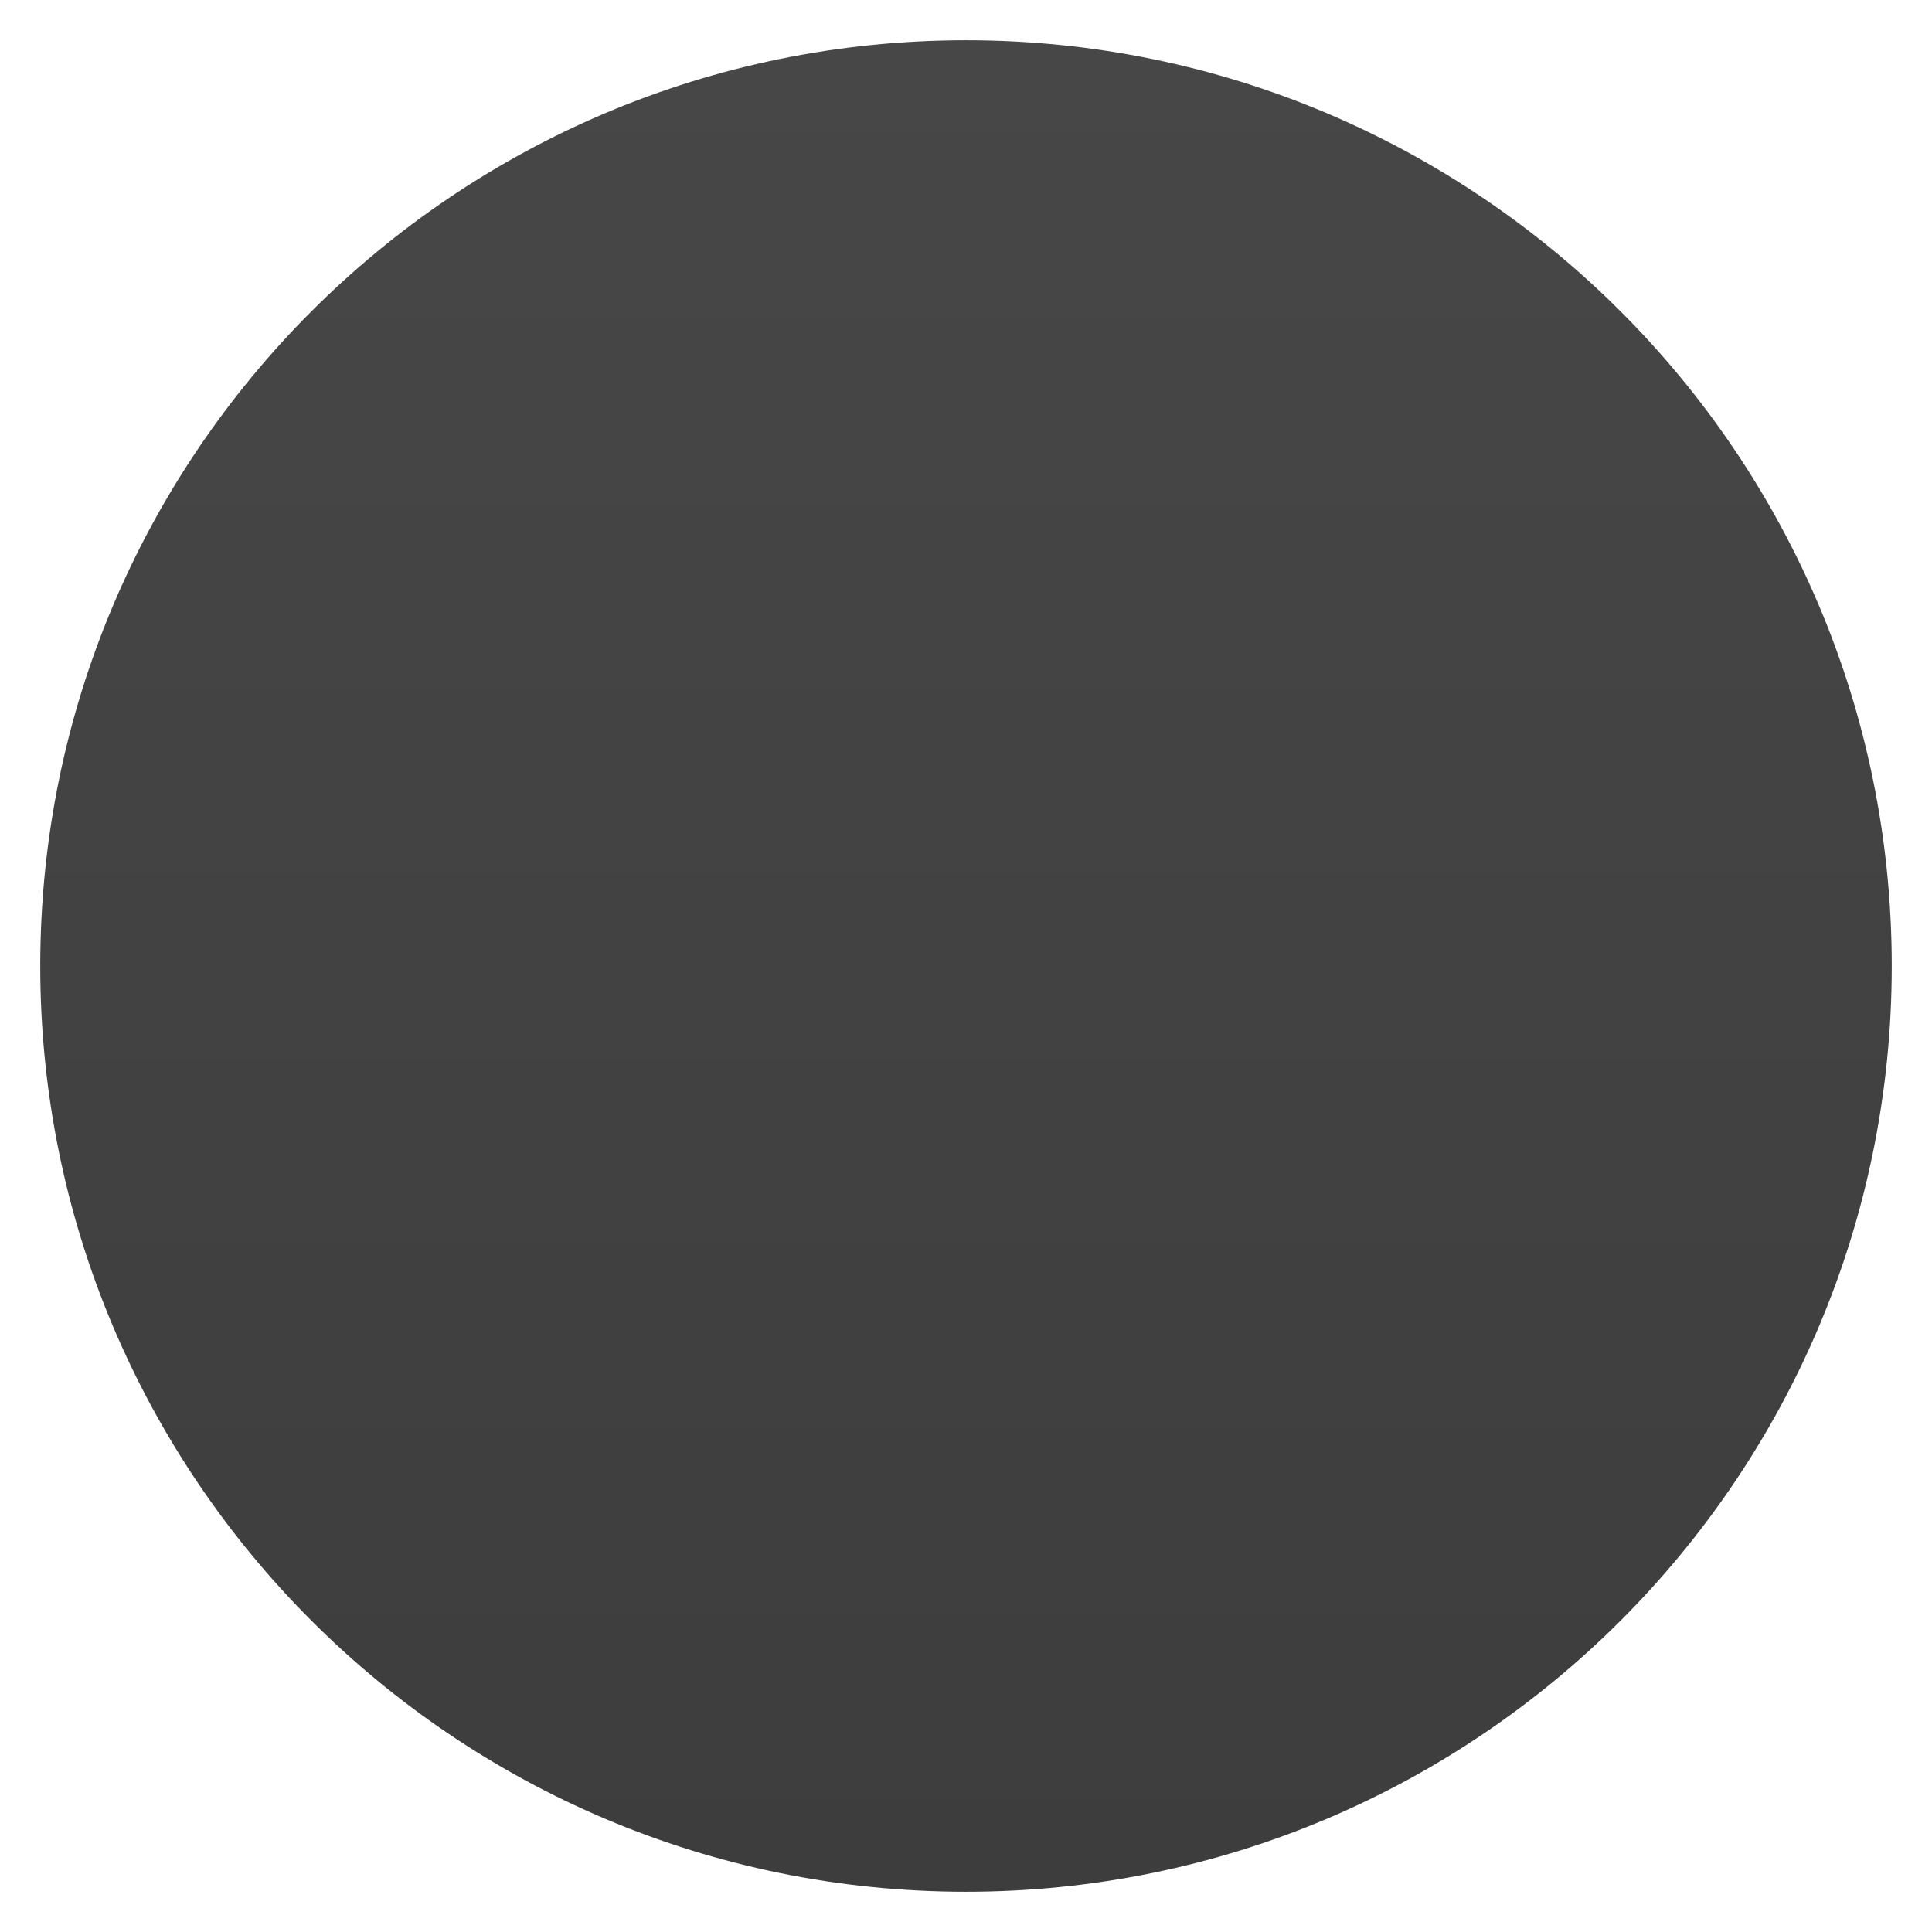
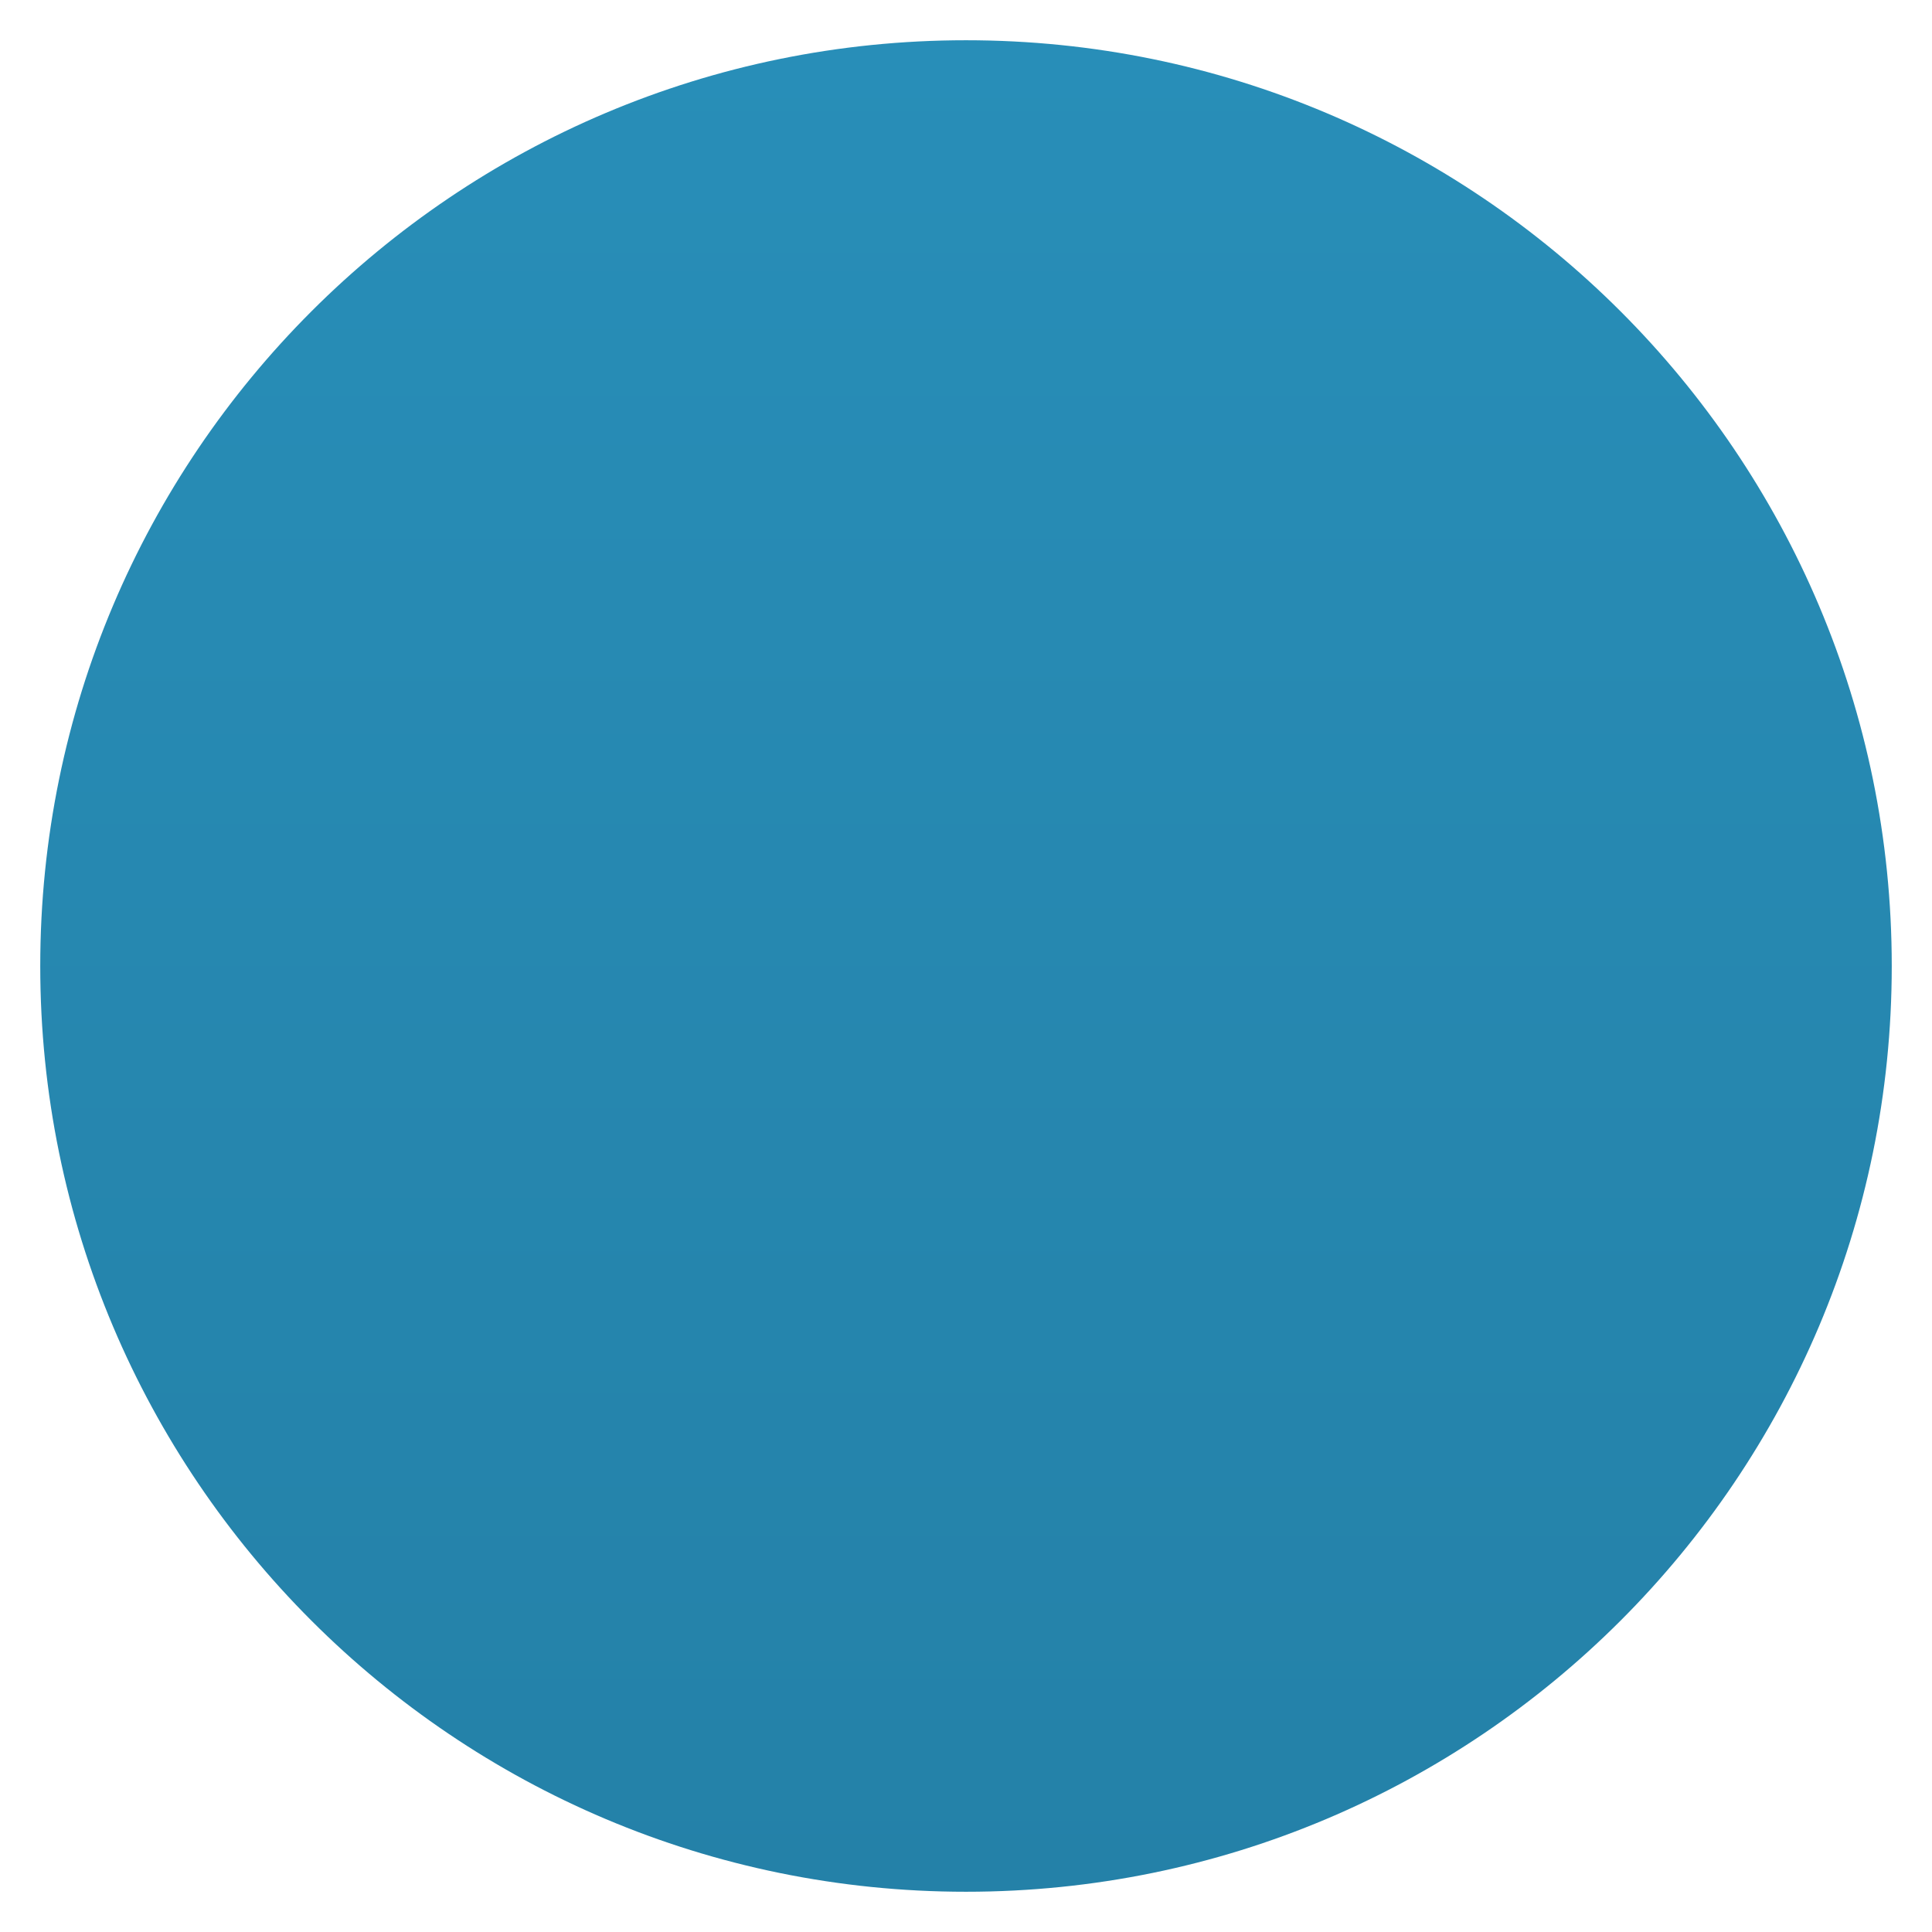
<svg xmlns="http://www.w3.org/2000/svg" xmlns:xlink="http://www.w3.org/1999/xlink" width="48" height="48" id="svg2" version="1.1">
  <defs id="defs10">
    <linearGradient id="linearGradient3758">
-       <stop style="stop-color:#3d3d3d;stop-opacity:1;" offset="0" id="stop3760" />
-       <stop style="stop-color:#474747;stop-opacity:1;" offset="1" id="stop3762" />
+       <stop style="stop-color:#2481a8;stop-opacity:1;" offset="0" id="stop3760" />
+       <stop style="stop-color:#288eb8;stop-opacity:1;" offset="1" id="stop3762" />
    </linearGradient>
    <linearGradient xlink:href="#linearGradient3758" id="linearGradient3764" x1="24" y1="47" x2="24" y2="1" gradientUnits="userSpaceOnUse" />
  </defs>
  <path style="fill:url(#linearGradient3764);fill-opacity:1" id="path6" d="m 24,1 c 12.703,0 23,10.297 23,23 C 47,36.703 36.703,47 24,47 11.297,47 1,36.703 1,24 1,11.297 11.297,1 24,1 z" />
</svg>
